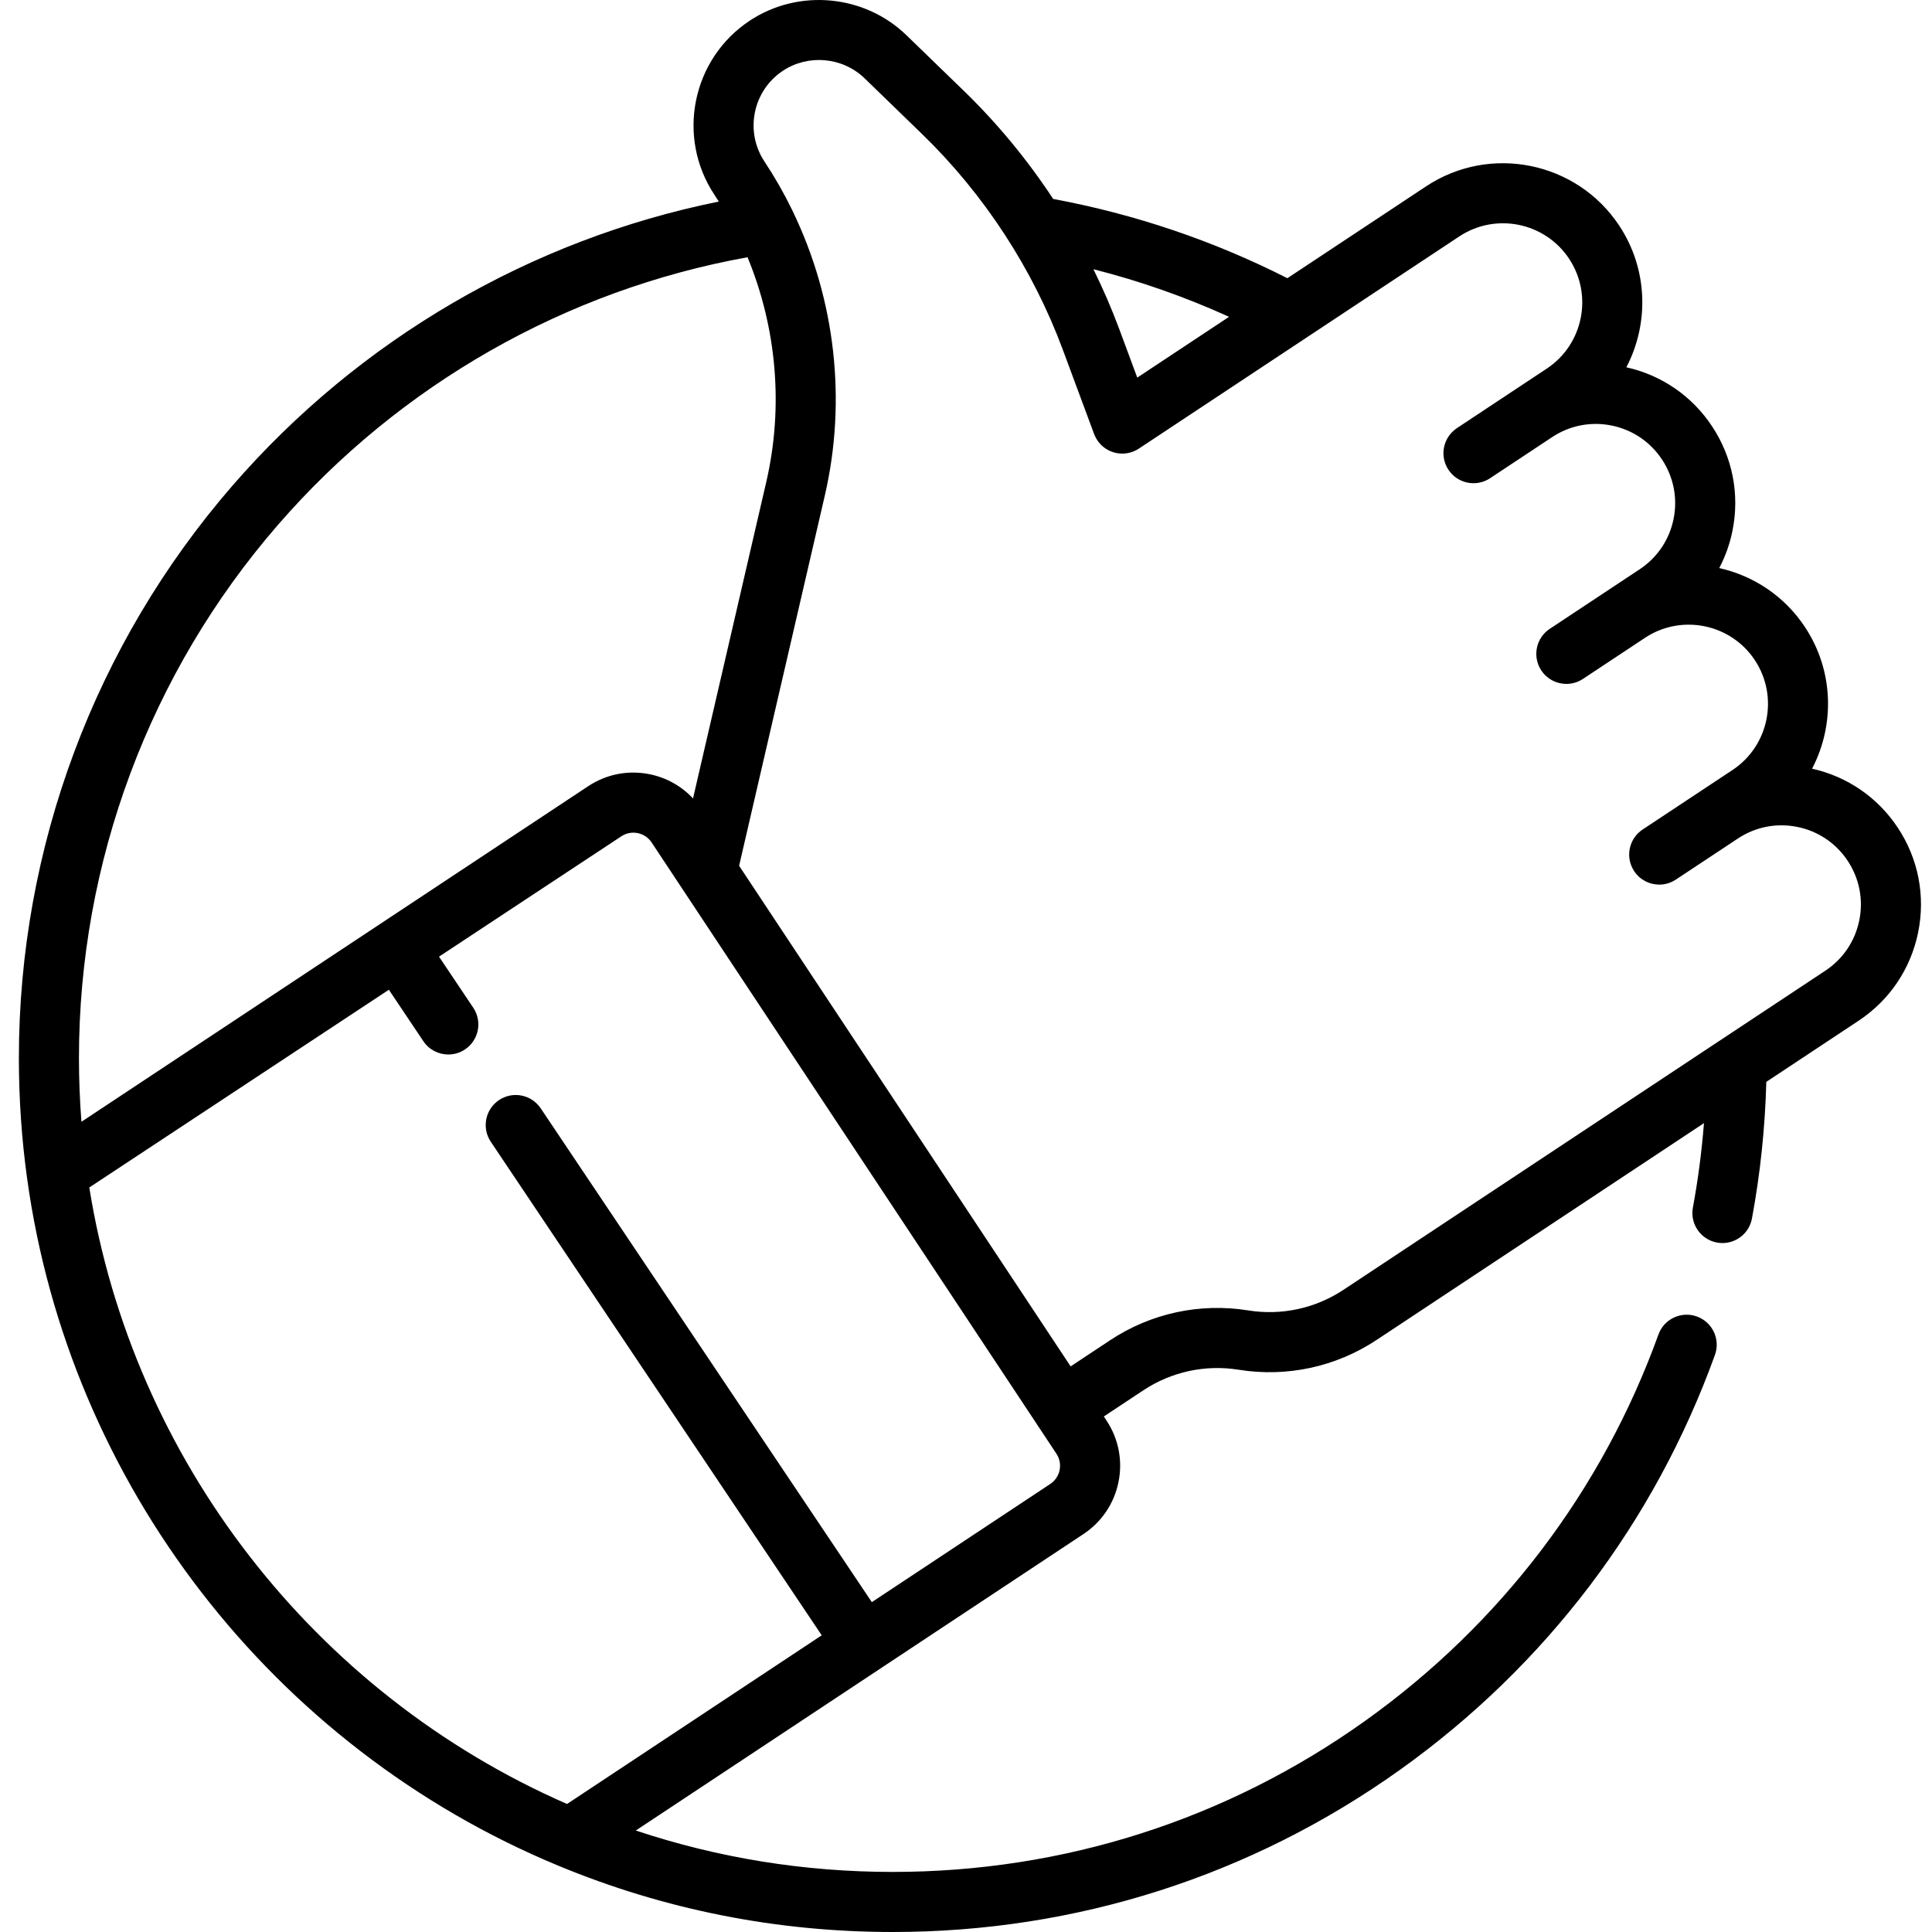
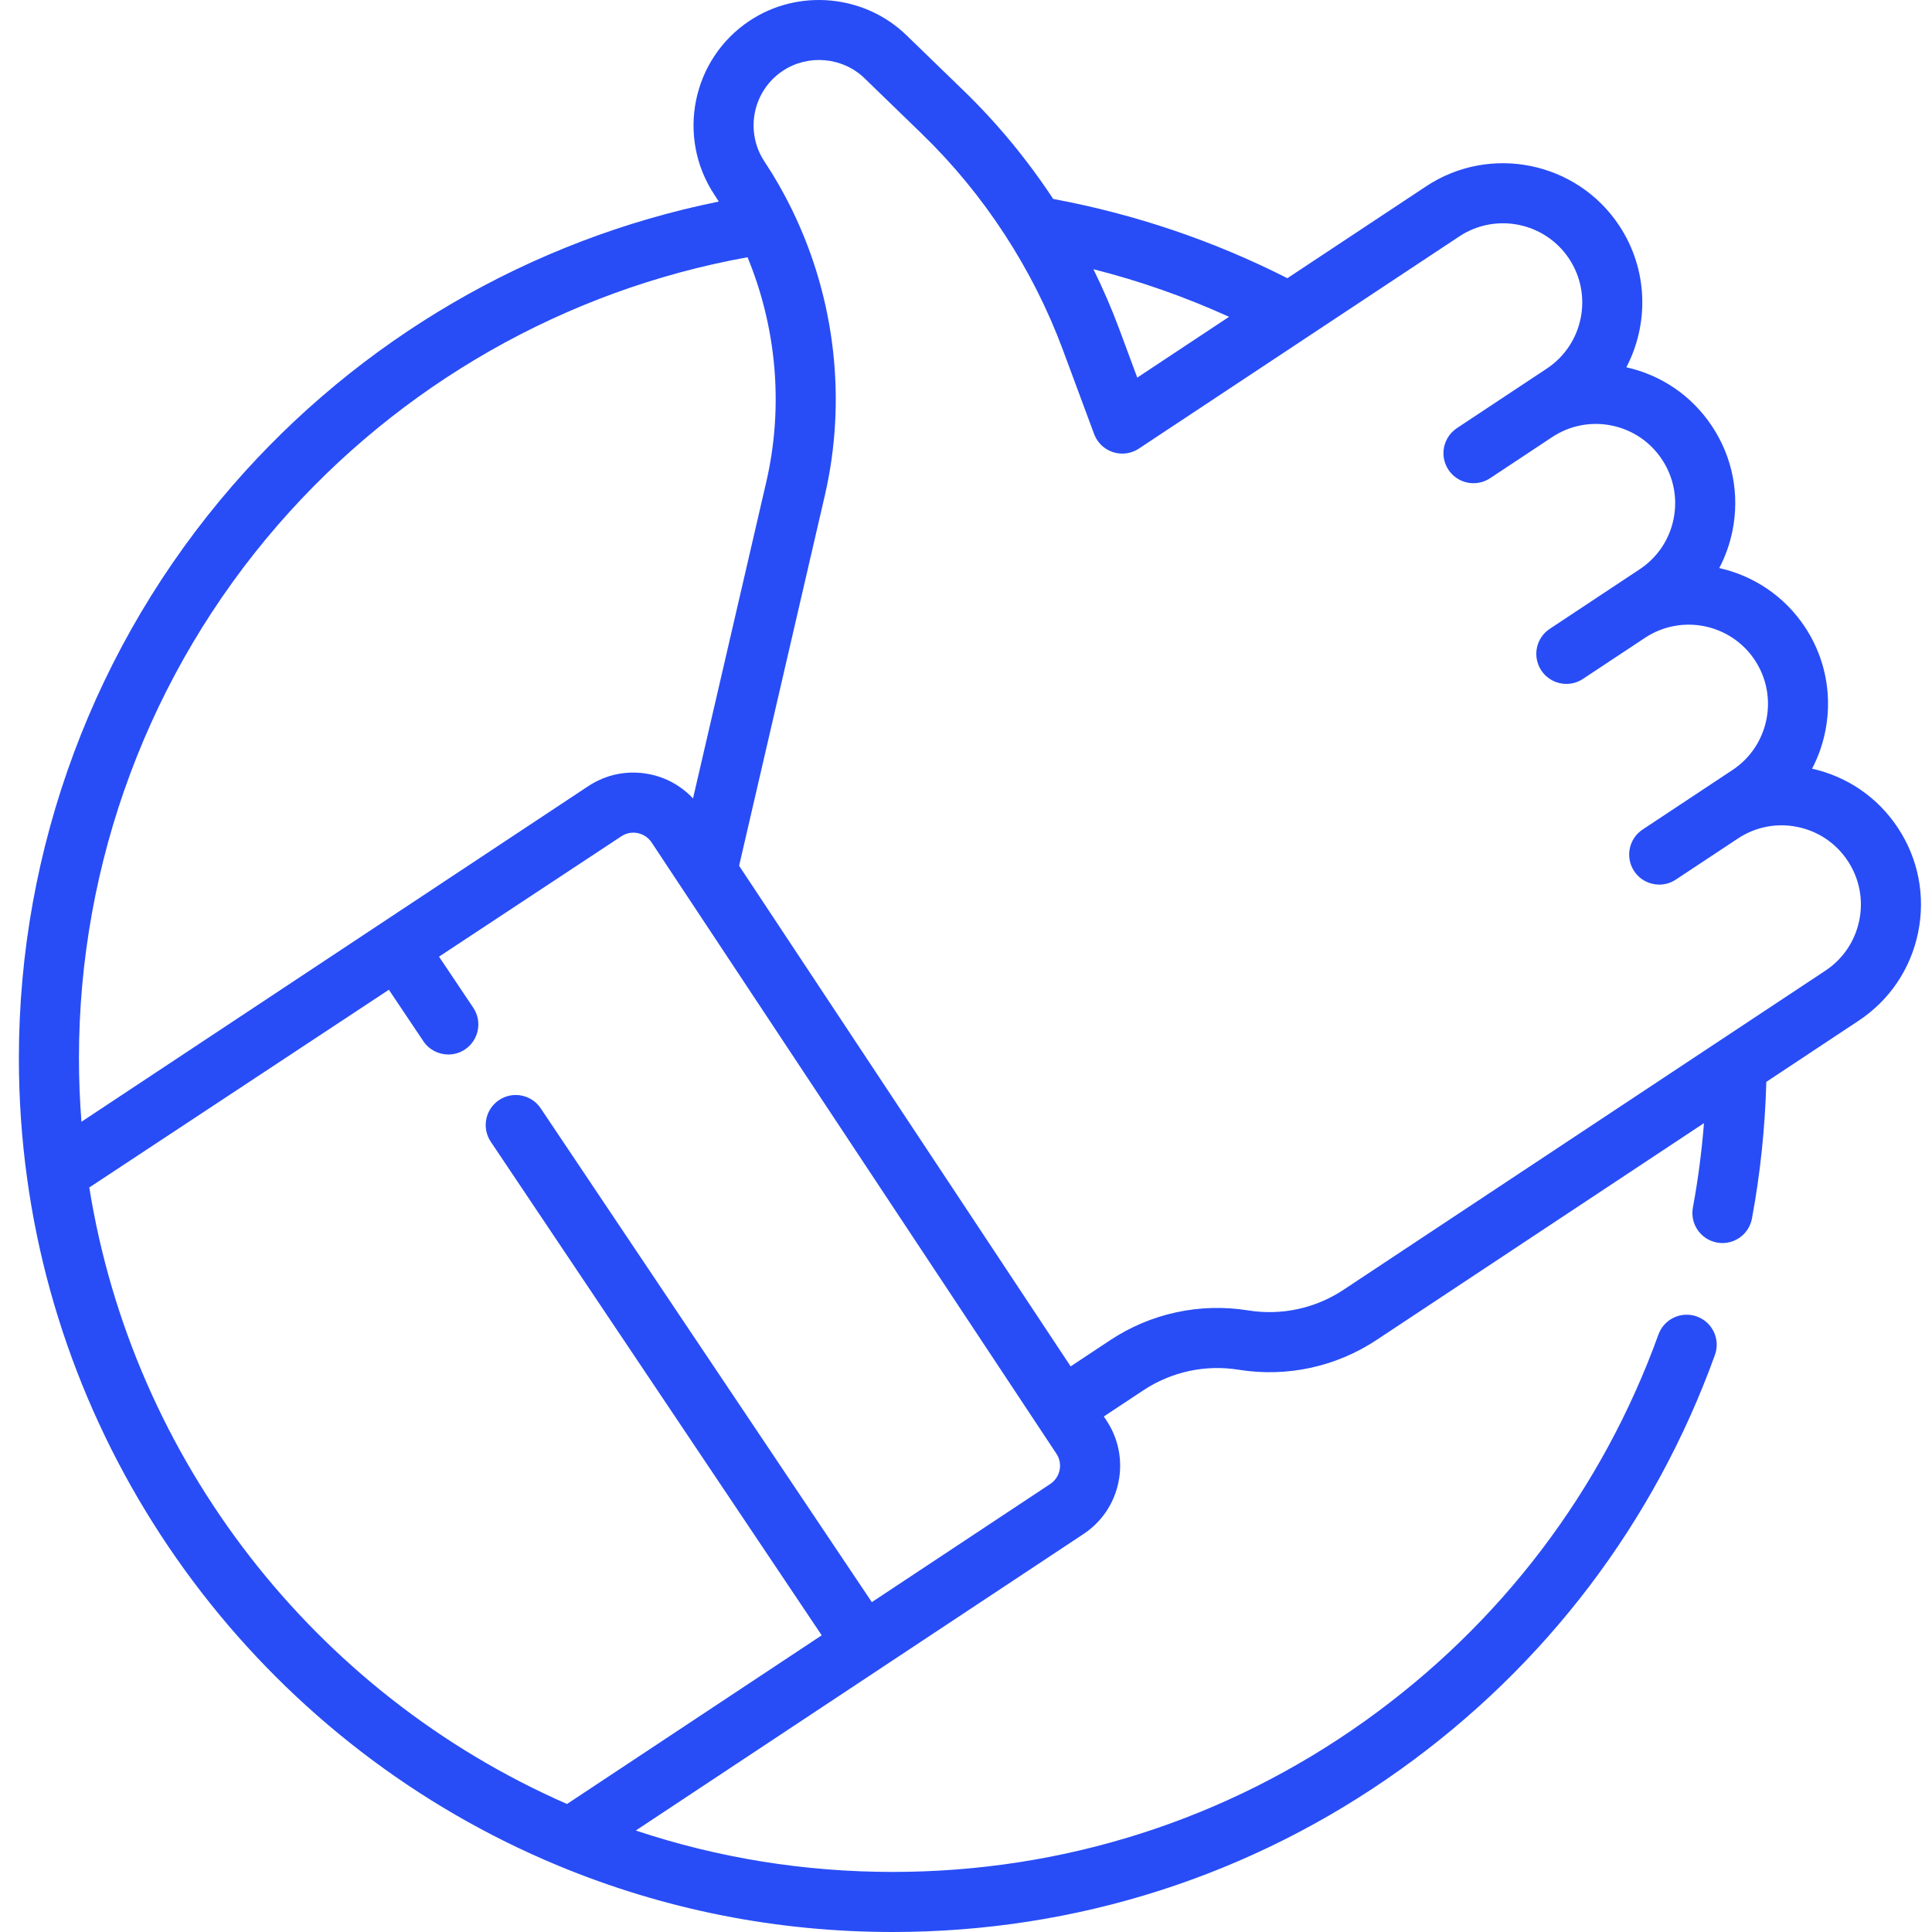
- <svg xmlns="http://www.w3.org/2000/svg" height="511pt" viewBox="-4 0 511 512" width="511pt">
+ <svg xmlns="http://www.w3.org/2000/svg" height="511pt" viewBox="-4 0 511 512" width="511pt" fill="#284DF6">
  <path d="m498.43 219.34c-5.309-8.016-13.355-13.539-22.711-15.633 6.035-11.543 5.789-25.945-1.898-37.551-5.469-8.262-13.719-13.598-22.699-15.617 1.602-3.055 2.785-6.352 3.492-9.828 1.961-9.668.047-19.52-5.402-27.742-5.309-8.02-13.355-13.543-22.711-15.633 6.035-11.543 5.789-25.945-1.898-37.555-11.238-16.973-34.199-21.641-51.176-10.398l-36.758 24.344c-19.594-9.938-40.434-16.988-62.062-21.004-6.836-10.379-14.785-20.027-23.684-28.652l-15.207-14.738c-11.137-10.797-28.602-12.418-41.531-3.852-15.297 10.129-19.5 30.816-9.371 46.113.398.605.789 1.215 1.176 1.824-49.848 10.086-95.277 36.539-128.902 75.301-36.488 42.066-56.586 95.941-56.586 151.699 0 10.688.73 21.395 2.176 31.816 11.137 81.02 65.105 150.84 140.84 182.219 28.086 11.641 57.887 17.547 88.562 17.547 48.582 0 95.086-14.879 134.488-43.023 38.547-27.539 67.387-65.543 83.406-109.902 1.496-4.133-.648-8.699-4.781-10.191-4.137-1.492-8.699.648-10.191 4.785-14.918 41.309-41.781 76.699-77.691 102.352-36.684 26.207-79.988 40.059-125.23 40.059-23.391 0-46.23-3.691-68.09-10.973l64.773-42.895c.004-.004.008-.004.012-.008.004 0 .004-.004.008-.008l53.832-35.648h.004c4.832-3.203 8.133-8.094 9.289-13.777 1.156-5.684.031-11.48-3.172-16.312l-.711-1.078 10.457-6.926c7.461-4.941 16.434-6.879 25.27-5.461 12.793 2.055 25.785-.758 36.582-7.91l86.734-57.438c-.594 7.523-1.57 15.004-2.934 22.359-.805 4.324 2.051 8.48 6.375 9.281.488.094.98.137 1.461.137 3.762 0 7.105-2.68 7.816-6.512 2.207-11.871 3.477-24.031 3.805-36.207l24.441-16.188c8.223-5.445 13.836-13.77 15.797-23.434 1.965-9.668.047-19.52-5.398-27.742zm-177.219-135.379-24.324 16.109-4.789-12.902c-2-5.383-4.293-10.66-6.832-15.824 12.34 3.129 24.355 7.348 35.945 12.617zm-252.098 55.191c32.316-37.254 76.336-62.297 124.492-70.98 7.727 18.719 9.578 39.633 4.961 59.566l-19.41 83.855c-3.051-3.258-7.012-5.504-11.473-6.41-5.688-1.16-11.48-.031-16.312 3.172l-54.98 36.406c-.004 0-.004 0-.008.004 0 0-.004 0-.004.004l-79.297 52.512c-.434-5.594-.66-11.23-.66-16.863 0-51.922 18.715-102.094 52.691-141.266zm207.191 250.441c-.309 1.516-1.191 2.824-2.484 3.68h.004l-47.281 31.309-87.754-130.871c-2.449-3.652-7.395-4.625-11.047-2.176-3.648 2.449-4.625 7.391-2.176 11.043l87.699 130.797-67.496 44.699c-67.07-29.336-115.066-91.289-126.605-163.379l79.391-52.402 9.137 13.633c1.539 2.289 4.055 3.527 6.621 3.527 1.523 0 3.066-.434 4.426-1.348 3.652-2.449 4.629-7.395 2.18-11.047l-9.074-13.535 48.32-31.895c1.285-.855 2.828-1.152 4.344-.844 1.516.309 2.824 1.191 3.68 2.48l107.273 161.984c.852 1.285 1.152 2.828.844 4.344zm211.922-145.684c-1.117 5.5-4.309 10.234-8.988 13.332l-27.941 18.504c-.008.004-.016.012-.027.016l-99.73 66.047c-7.461 4.941-16.434 6.883-25.27 5.461-12.789-2.051-25.781.758-36.582 7.91l-10.457 6.926-87.859-132.668 22.711-98.105c5.848-25.273 2.766-51.895-8.375-75.086-.102-.242-.211-.477-.336-.707-2.141-4.383-4.57-8.637-7.285-12.738-5.281-7.977-3.09-18.762 4.891-24.047 6.742-4.465 15.852-3.621 21.656 2.008l15.207 14.742c16.449 15.949 29.359 35.73 37.328 57.207l8.281 22.309c.016.043.031.078.047.117.02.051.043.105.062.156.059.137.113.262.172.367.16.336.336.668.547.984 2.43 3.668 7.367 4.672 11.031 2.242l84.91-56.227c9.656-6.395 22.715-3.742 29.109 5.914s3.742 22.715-5.914 29.109l-7.371 4.883s-.004 0-.008.004l-16.441 10.891c-.023.016-.039.031-.062.043-.094.066-.184.129-.258.191-3.398 2.496-4.277 7.242-1.922 10.797 2.426 3.668 7.367 4.672 11.035 2.242l16.453-10.898c4.676-3.09 10.273-4.18 15.77-3.062 5.496 1.117 10.234 4.309 13.328 8.988 3.098 4.676 4.191 10.281 3.074 15.777-1.117 5.5-4.309 10.234-8.988 13.332l-23.82 15.777c-3.668 2.426-4.672 7.363-2.242 11.031 1.531 2.312 4.062 3.566 6.645 3.566 1.508 0 3.035-.43 4.387-1.324l3.688-2.441 12.758-8.449c9.66-6.395 22.715-3.742 29.109 5.914 6.395 9.66 3.742 22.715-5.914 29.113l-11.898 7.879c-.062.039-.125.082-.188.125l-11.734 7.77c-3.668 2.426-4.672 7.367-2.242 11.035 1.531 2.312 4.062 3.566 6.645 3.566 1.508 0 3.035-.43 4.387-1.324l3.688-2.441s0-.004.004-.004l12.758-8.445c4.676-3.098 10.277-4.191 15.777-3.07 5.5 1.113 10.234 4.309 13.332 8.984 3.094 4.676 4.184 10.281 3.066 15.777zm0 0" />
</svg>
